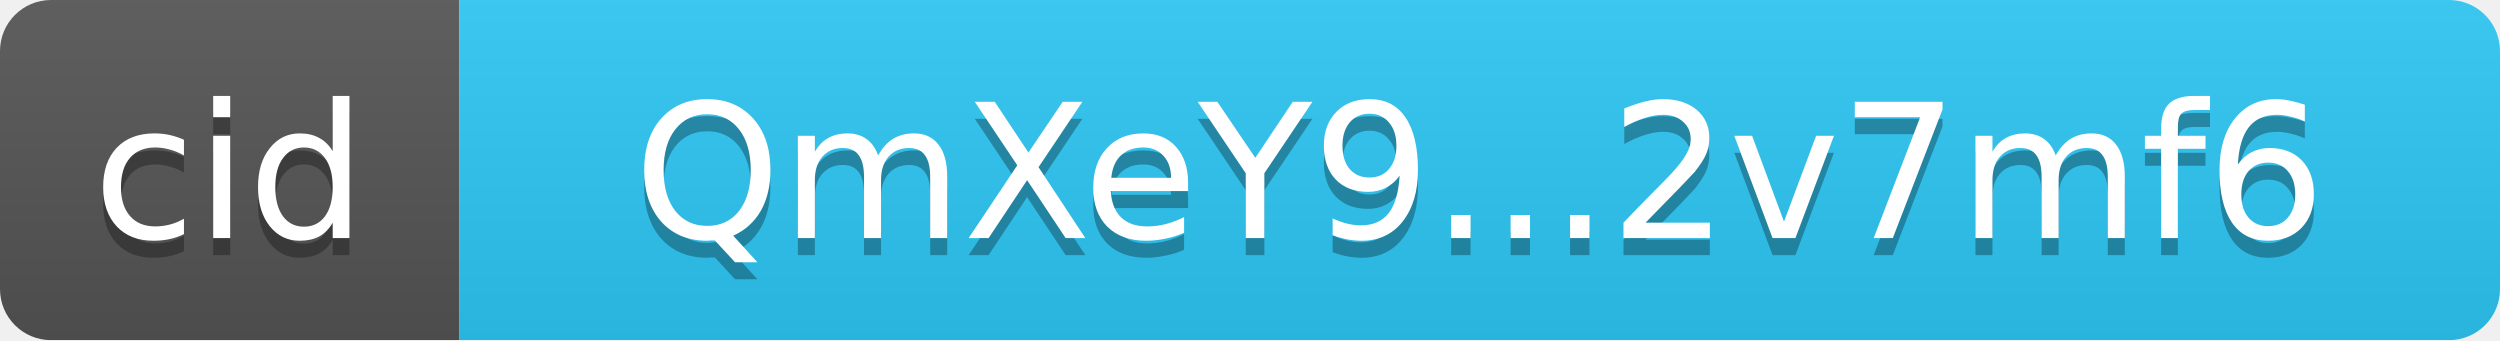
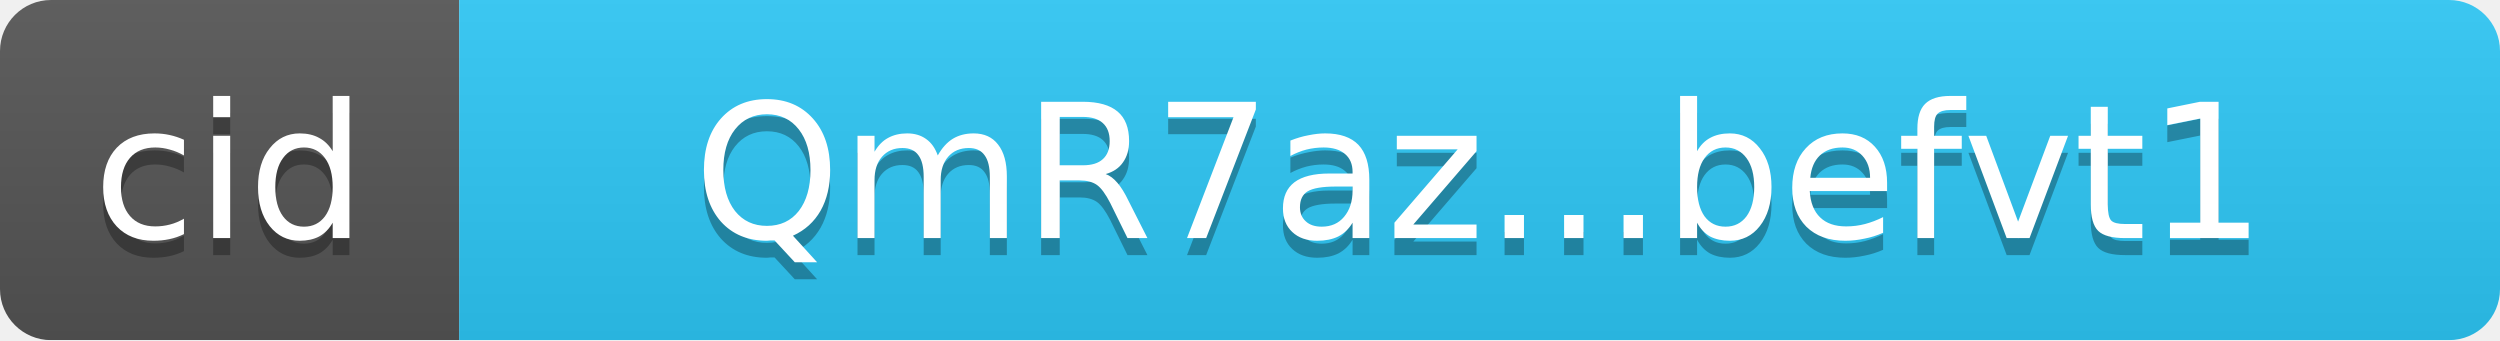
<svg xmlns="http://www.w3.org/2000/svg" width="147" height="20">
  <linearGradient id="b" x2="0" y2="100%">
    <stop offset="0" stop-color="#bbb" stop-opacity=".1" />
    <stop offset="1" stop-opacity=".1" />
  </linearGradient>
  <mask id="a">
    <rect width="147" height="20" rx="3" fill="#fff" />
  </mask>
  <g mask="url(#a)">
    <path fill="#555" d="M0 0h27v20H0z" />
    <path fill="#2EC8F7" d="M27 0h120v20H27z" />
    <path fill="url(#b)" d="M0 0h147v20H0z" />
  </g>
  <g fill="#fff" text-anchor="middle" font-family="Verdana,DejaVu Sans,Geneva,sans-serif" font-size="11">
    <text x="13.5" y="15" fill="#010101" fill-opacity=".3">cid</text>
    <text x="13.5" y="14">cid</text>
-     <text x="87" y="15" fill="#010101" fill-opacity=".3">QmXeY9...2v7mf6</text>
-     <text x="87" y="14">QmXeY9...2v7mf6</text>
+     <text x="87" y="15" fill="#010101" fill-opacity=".3">QmR7az...befvt1</text>
+     <text x="87" y="14">QmR7az...befvt1</text>
  </g>
</svg>
